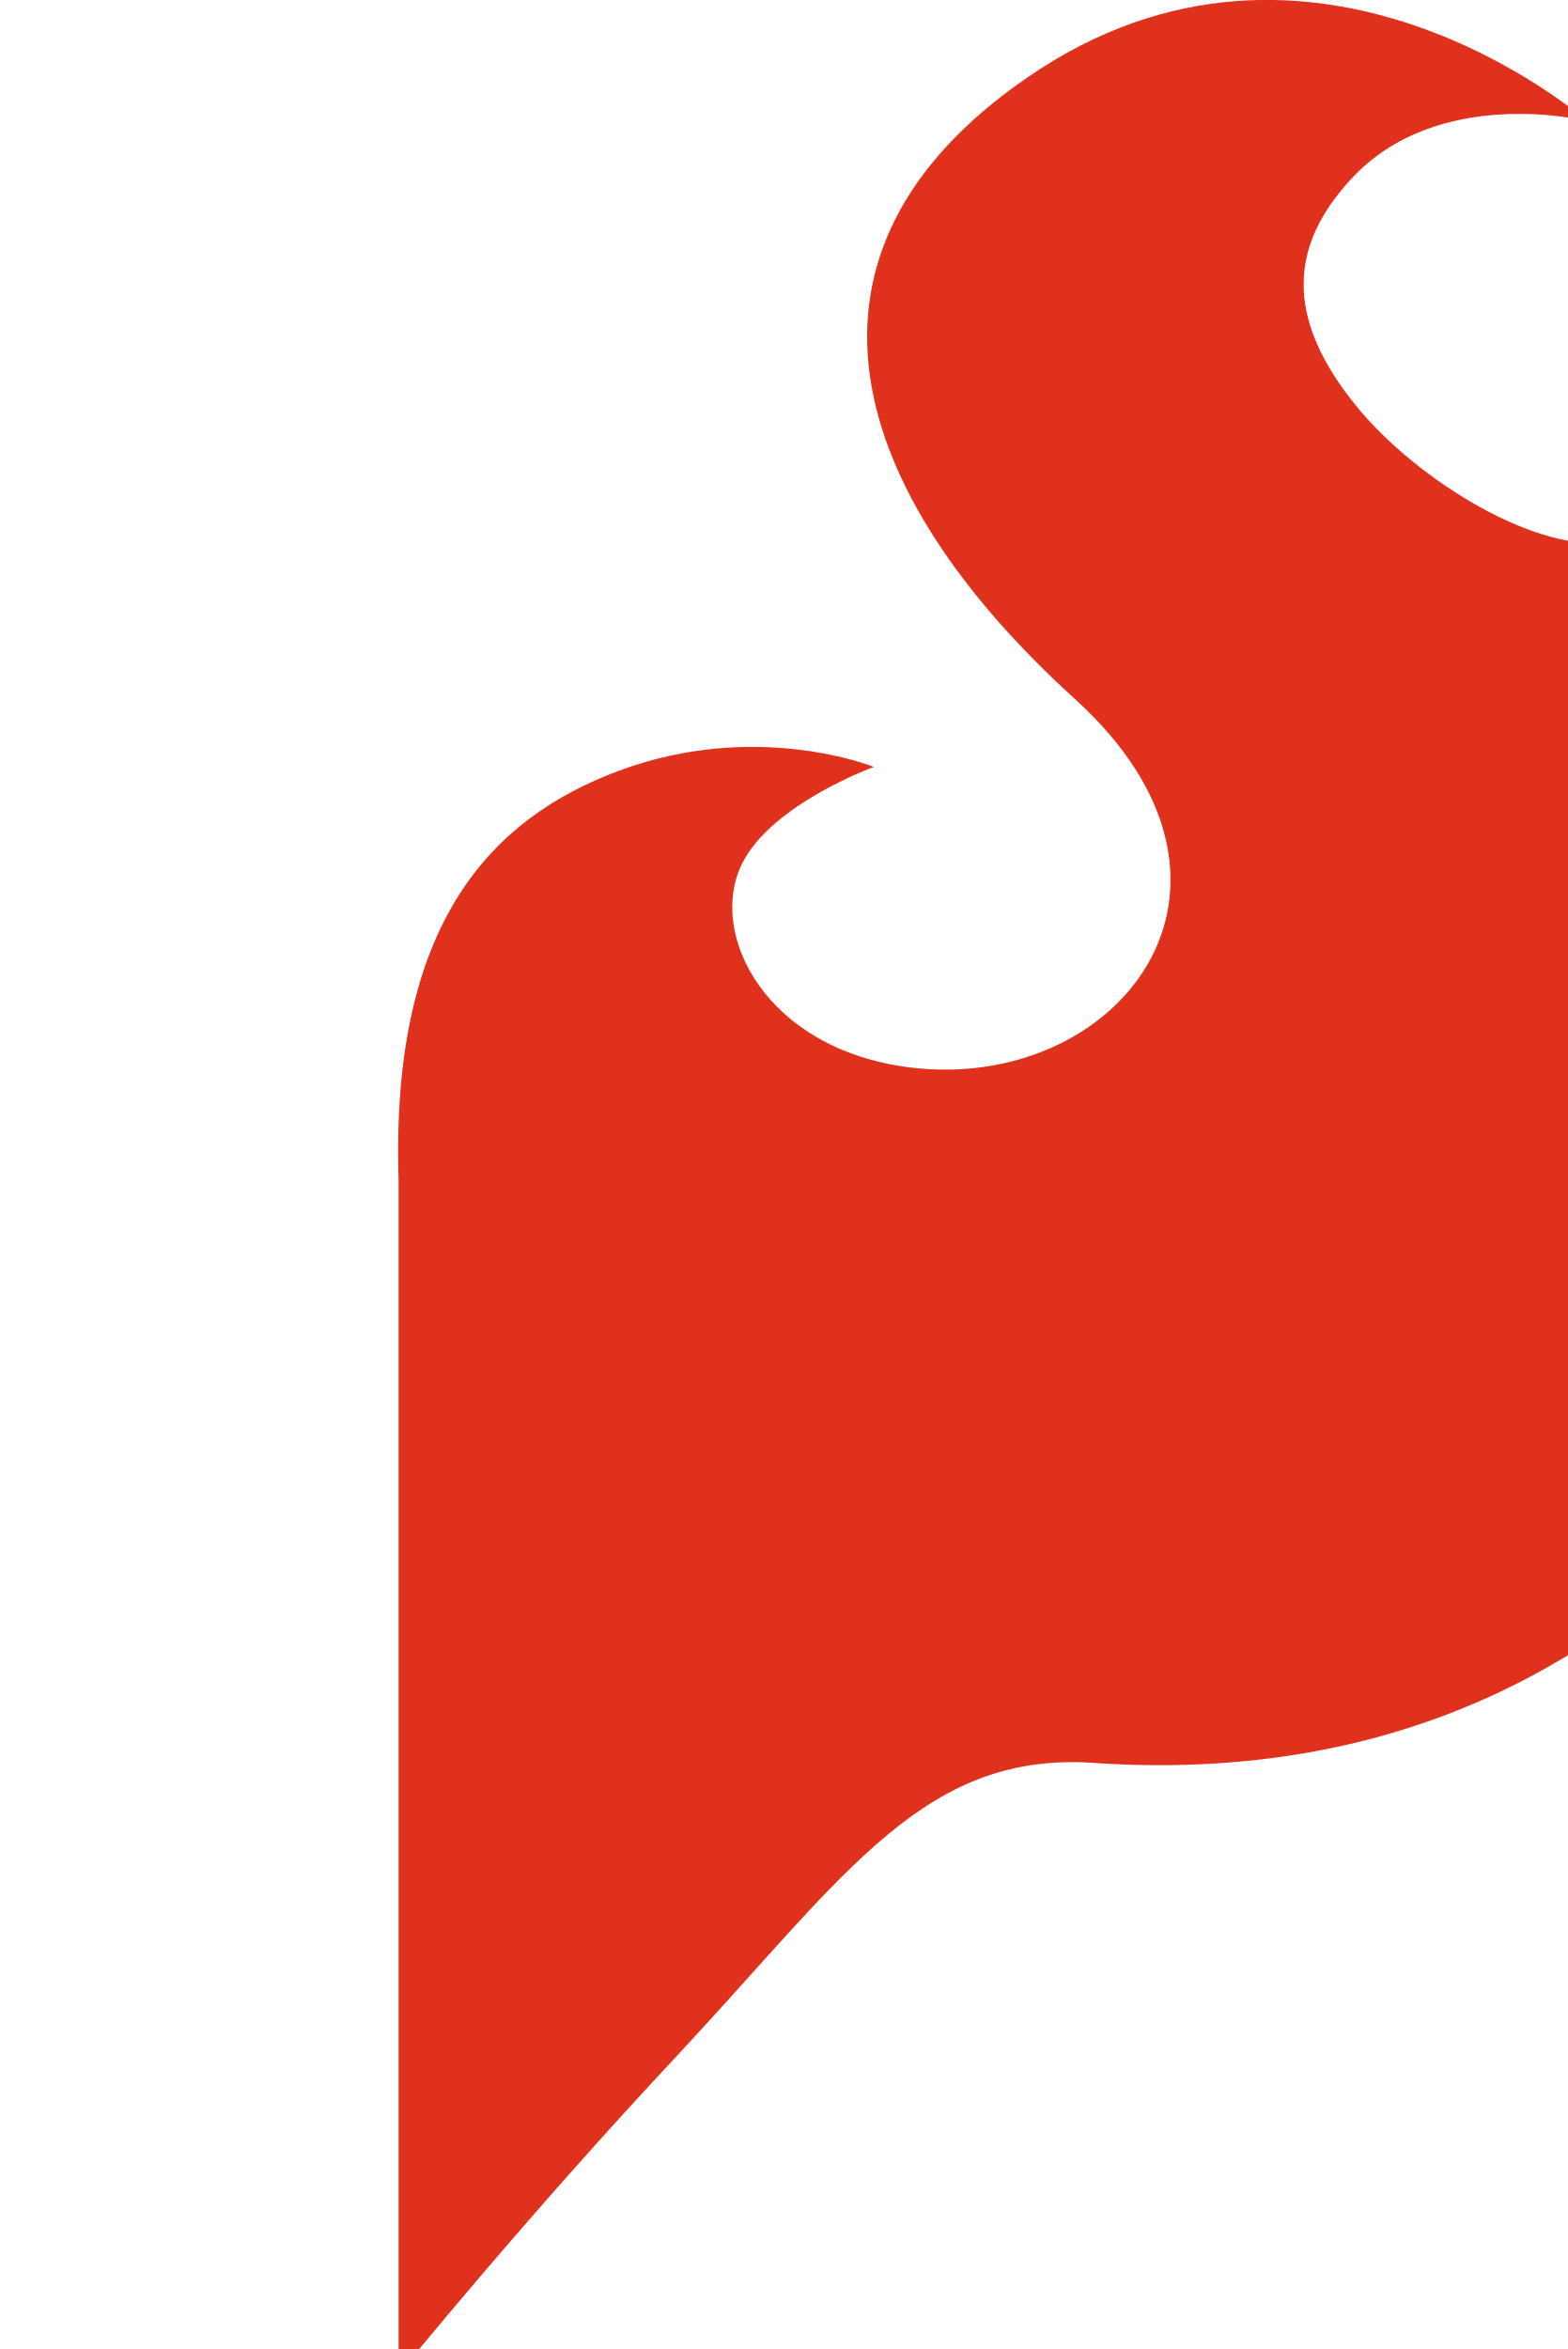
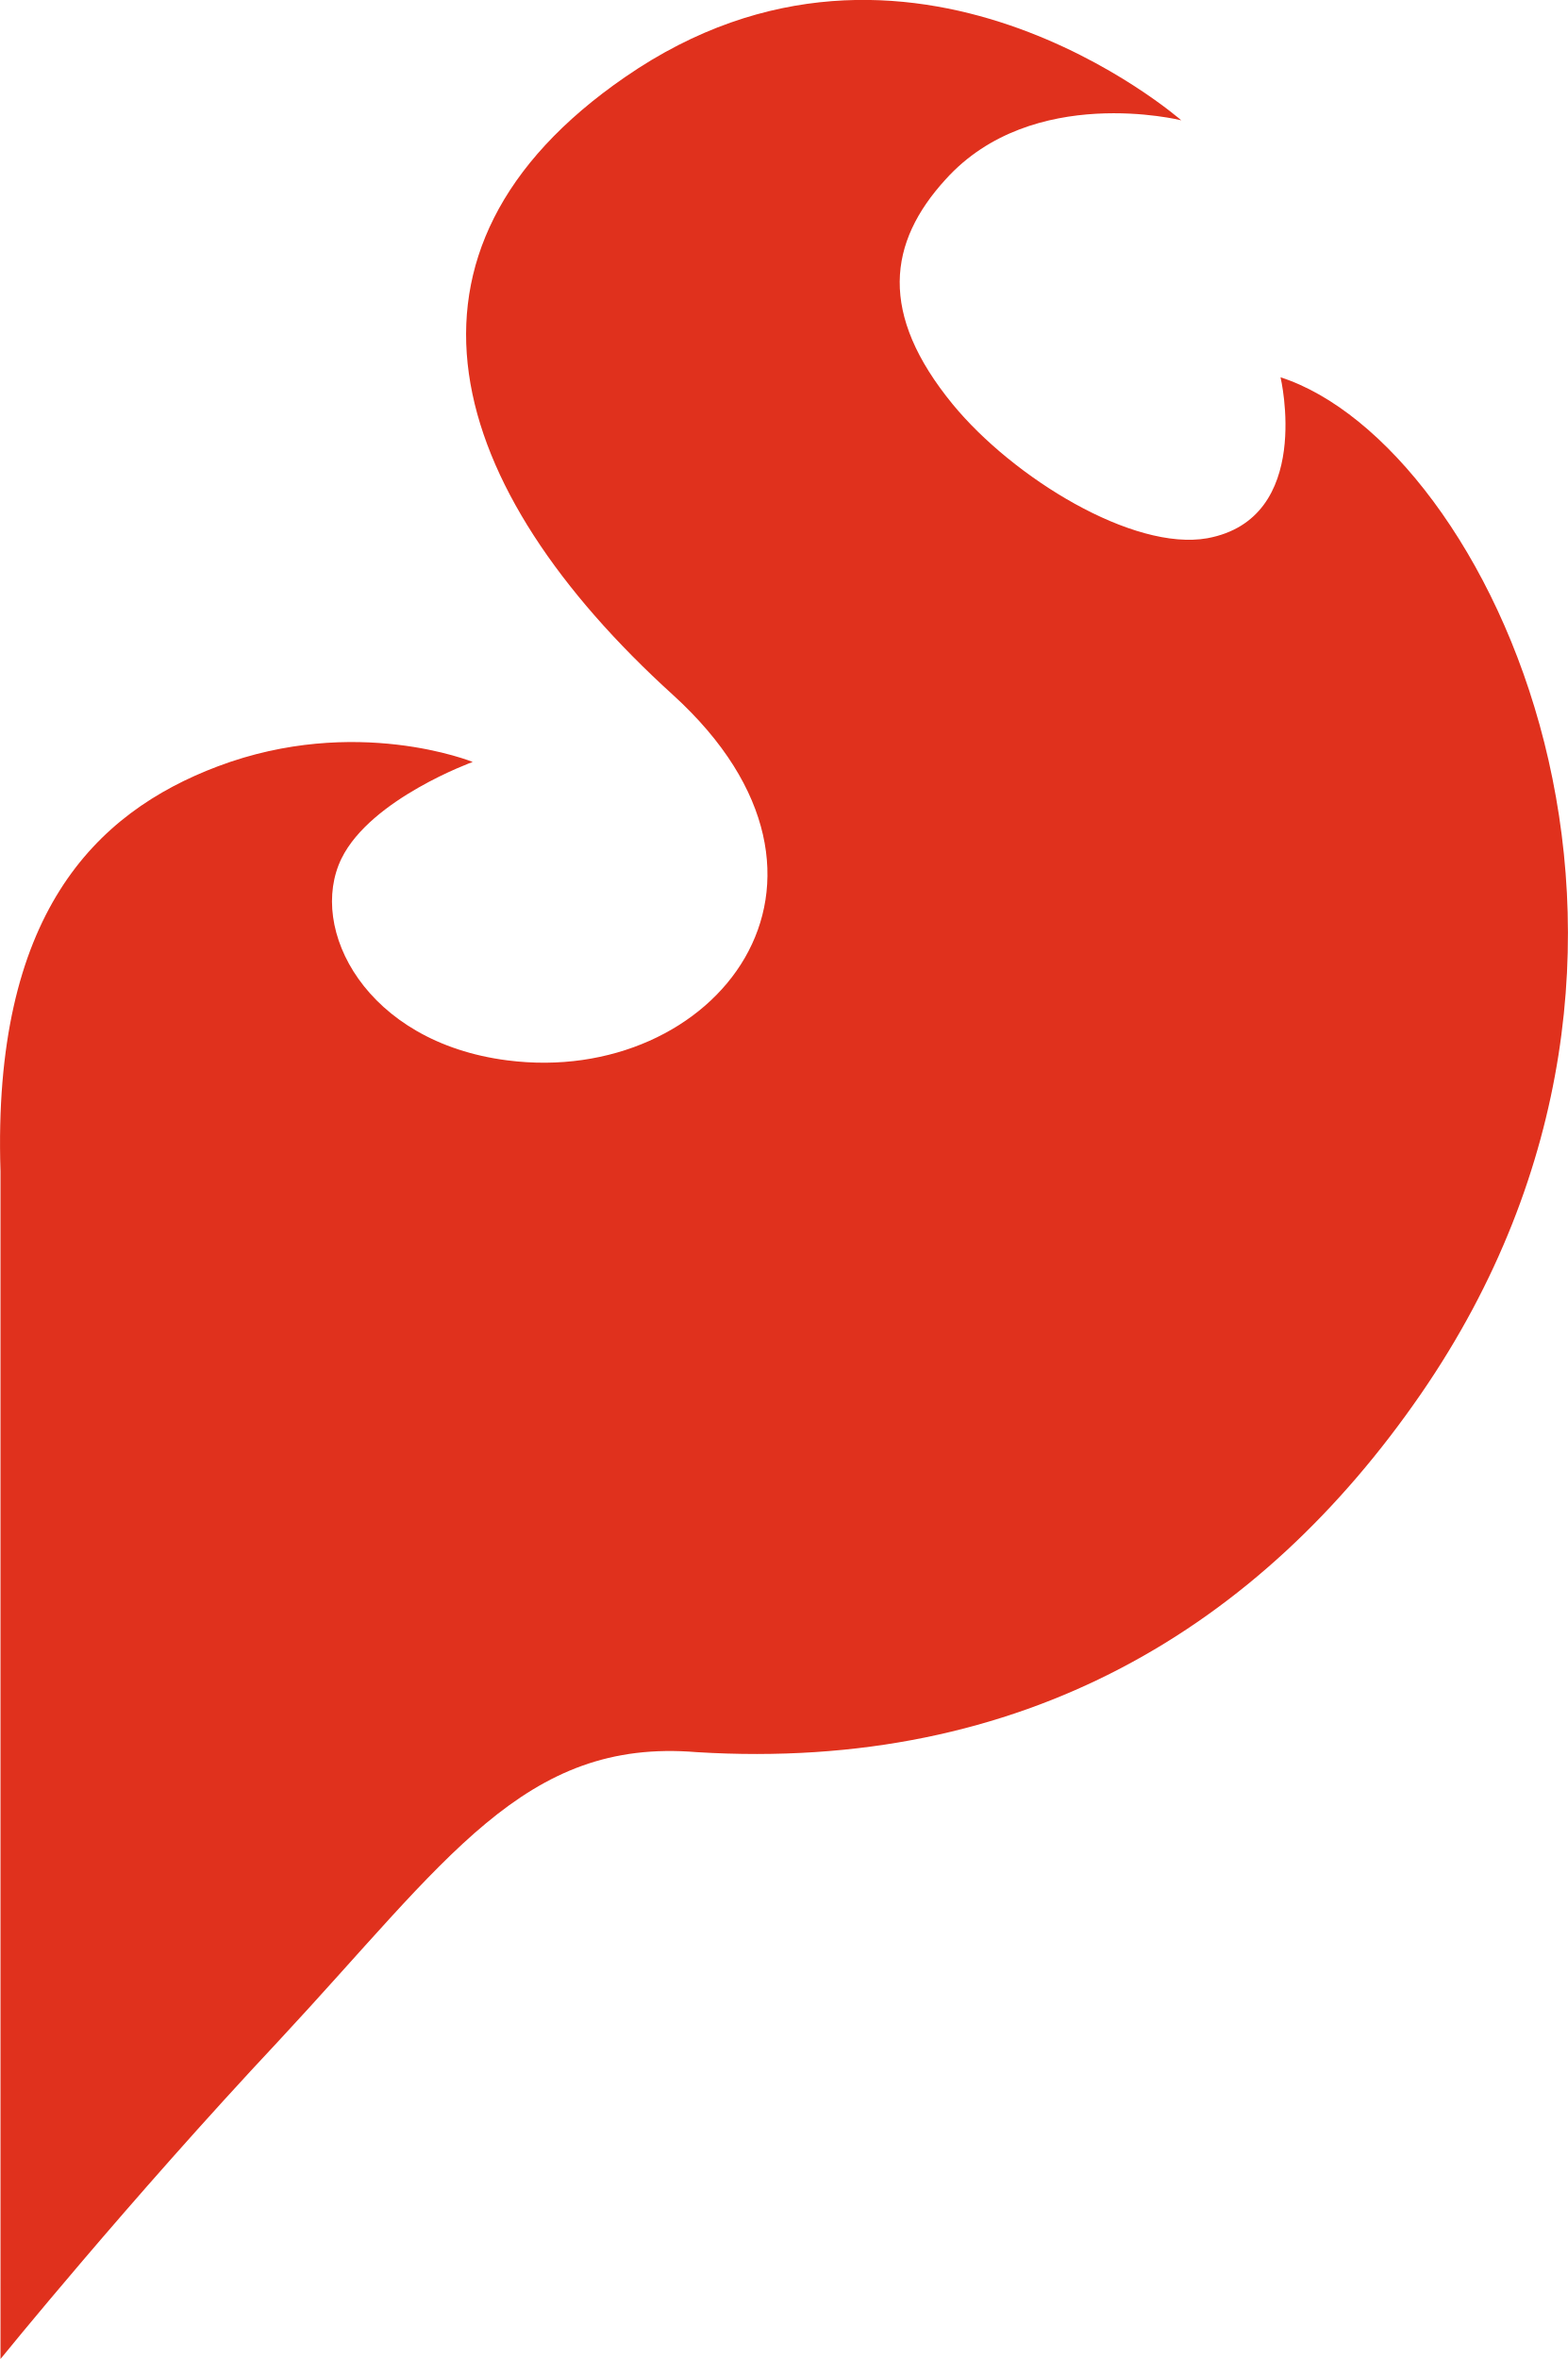
- <svg xmlns="http://www.w3.org/2000/svg" role="img" viewbox=" 0 0 24 24">
-   <path d="m 17.054,3.838 c 0,0 0.341,1.438 -0.745,1.638 C 15.554,5.61 14.334,4.861 13.72,4.114 12.964,3.192 13.06,2.467 13.648,1.823 c 0.884,-0.977 2.396,-0.6 2.396,-0.6 0,0 -2.772,-2.432 -5.658,-0.439 -2.571,1.769 -1.833,4.182 0.487,6.287 2.091,1.903 0.421,3.989 -1.686,3.718 C 7.744,10.605 7.153,9.446 7.5,8.735 7.799,8.127 8.835,7.753 8.835,7.753 c 0,0 -1.191,-0.484 -2.592,0.044 C 4.985,8.271 3.947,9.312 4.03,11.918 V 24 c 0,0 1.301,-1.604 2.831,-3.236 1.713,-1.84 2.494,-3.084 4.253,-2.939 3.328,0.206 5.735,-1.273 7.371,-3.645 3.141,-4.563 0.681,-9.661 -1.43,-10.342" style="fill:#e0311d;fill-opacity:1;stroke-width:0.665" />
+ <svg xmlns="http://www.w3.org/2000/svg" width="15.955" height="24">
+   <path d="M13.03 3.838s.34 1.438-.745 1.638c-.756.134-1.976-.615-2.59-1.362-.756-.922-.66-1.647-.072-2.29.884-.978 2.397-.6 2.397-.6S9.248-1.209 6.362.783c-2.571 1.77-1.834 4.183.487 6.288 2.09 1.902.42 3.988-1.686 3.717-1.444-.184-2.035-1.343-1.688-2.054.299-.608 1.335-.982 1.335-.982s-1.19-.484-2.592.044C.96 8.27-.078 9.312.005 11.917V24s1.3-1.604 2.83-3.236c1.713-1.84 2.495-3.084 4.254-2.938 3.328.205 5.735-1.273 7.37-3.645 3.142-4.563.681-9.661-1.43-10.343" style="fill:#e0311d;fill-opacity:1;stroke-width:.665" />
</svg>
